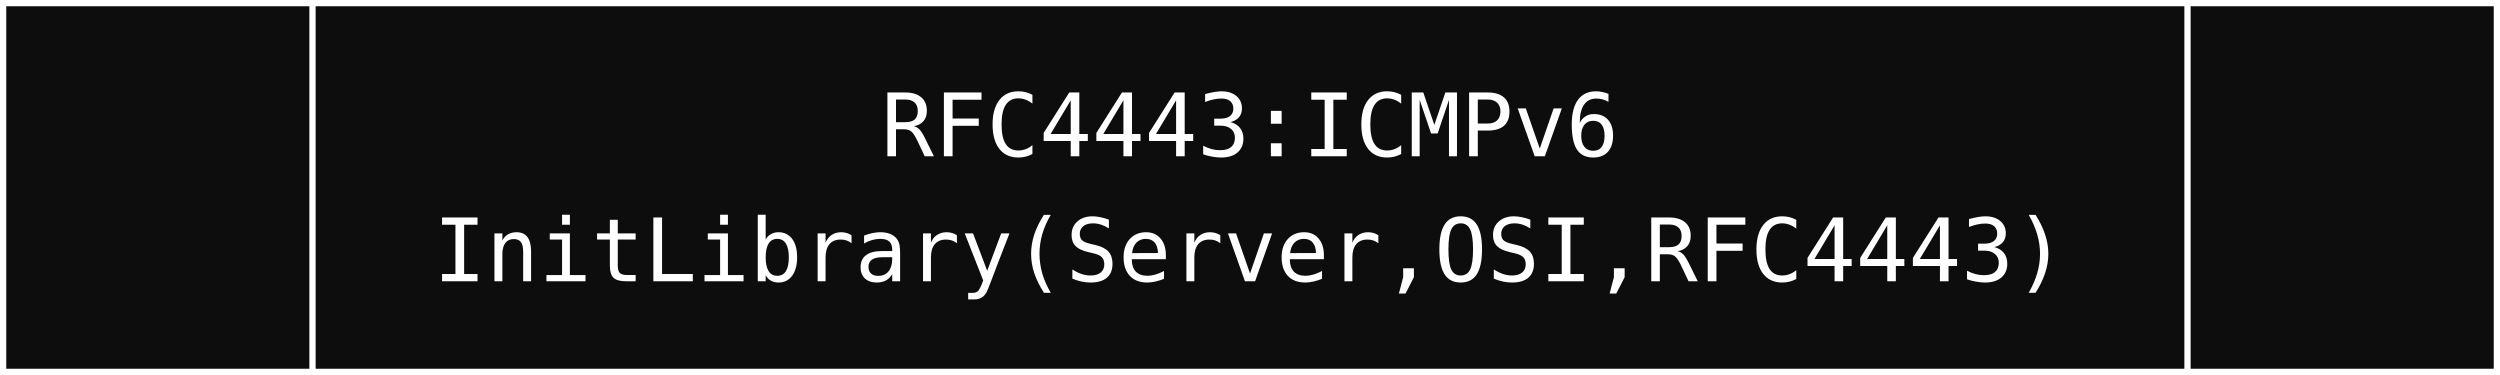
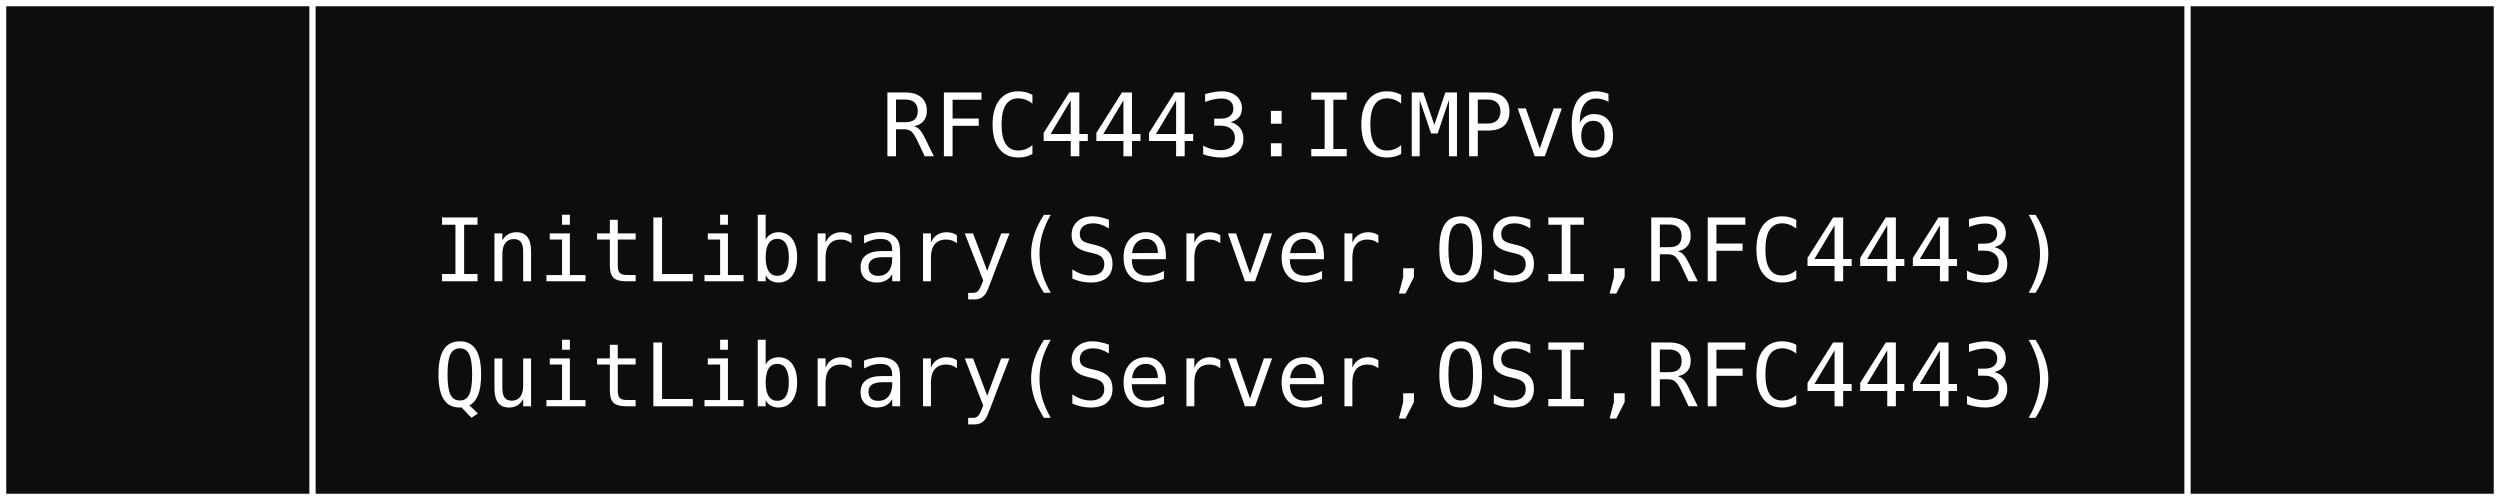
- <svg xmlns="http://www.w3.org/2000/svg" width="400" height="60">
+ <svg xmlns="http://www.w3.org/2000/svg" width="400" height="80">
  <defs>
    <marker id="arrowhead" markerWidth="10" markerHeight="7" refX="10" refY="3.5" orient="auto">
      <polygon points="0 0, 10 3.5, 0 7" fill="#fff" />
    </marker>
  </defs>
  <rect width="100%" height="100%" fill="#0d0d0d" stroke="#fff" stroke-width="2" />
  <g font-family="monospace" font-size="14" fill="#fff" text-anchor="middle">
-     <rect x="50" y="0" width="300" height="60" fill="none" stroke="#fff" stroke-width="1" />
+     <rect x="50" y="0" width="300" height="80" fill="none" stroke="#fff" stroke-width="1" />
    <text x="50%" y="25" font-family="monospace" font-size="14" fill="#fff" text-anchor="middle">RFC4443:ICMPv6</text>
    <text x="50%" y="45" font-family="monospace" font-size="14" fill="#fff" text-anchor="middle">InitLibrary(Server,OSI,RFC4443)</text>
+     <text x="50%" y="65" font-family="monospace" font-size="14" fill="#fff" text-anchor="middle">QuitLibrary(Server,OSI,RFC4443)</text>
  </g>
</svg>
